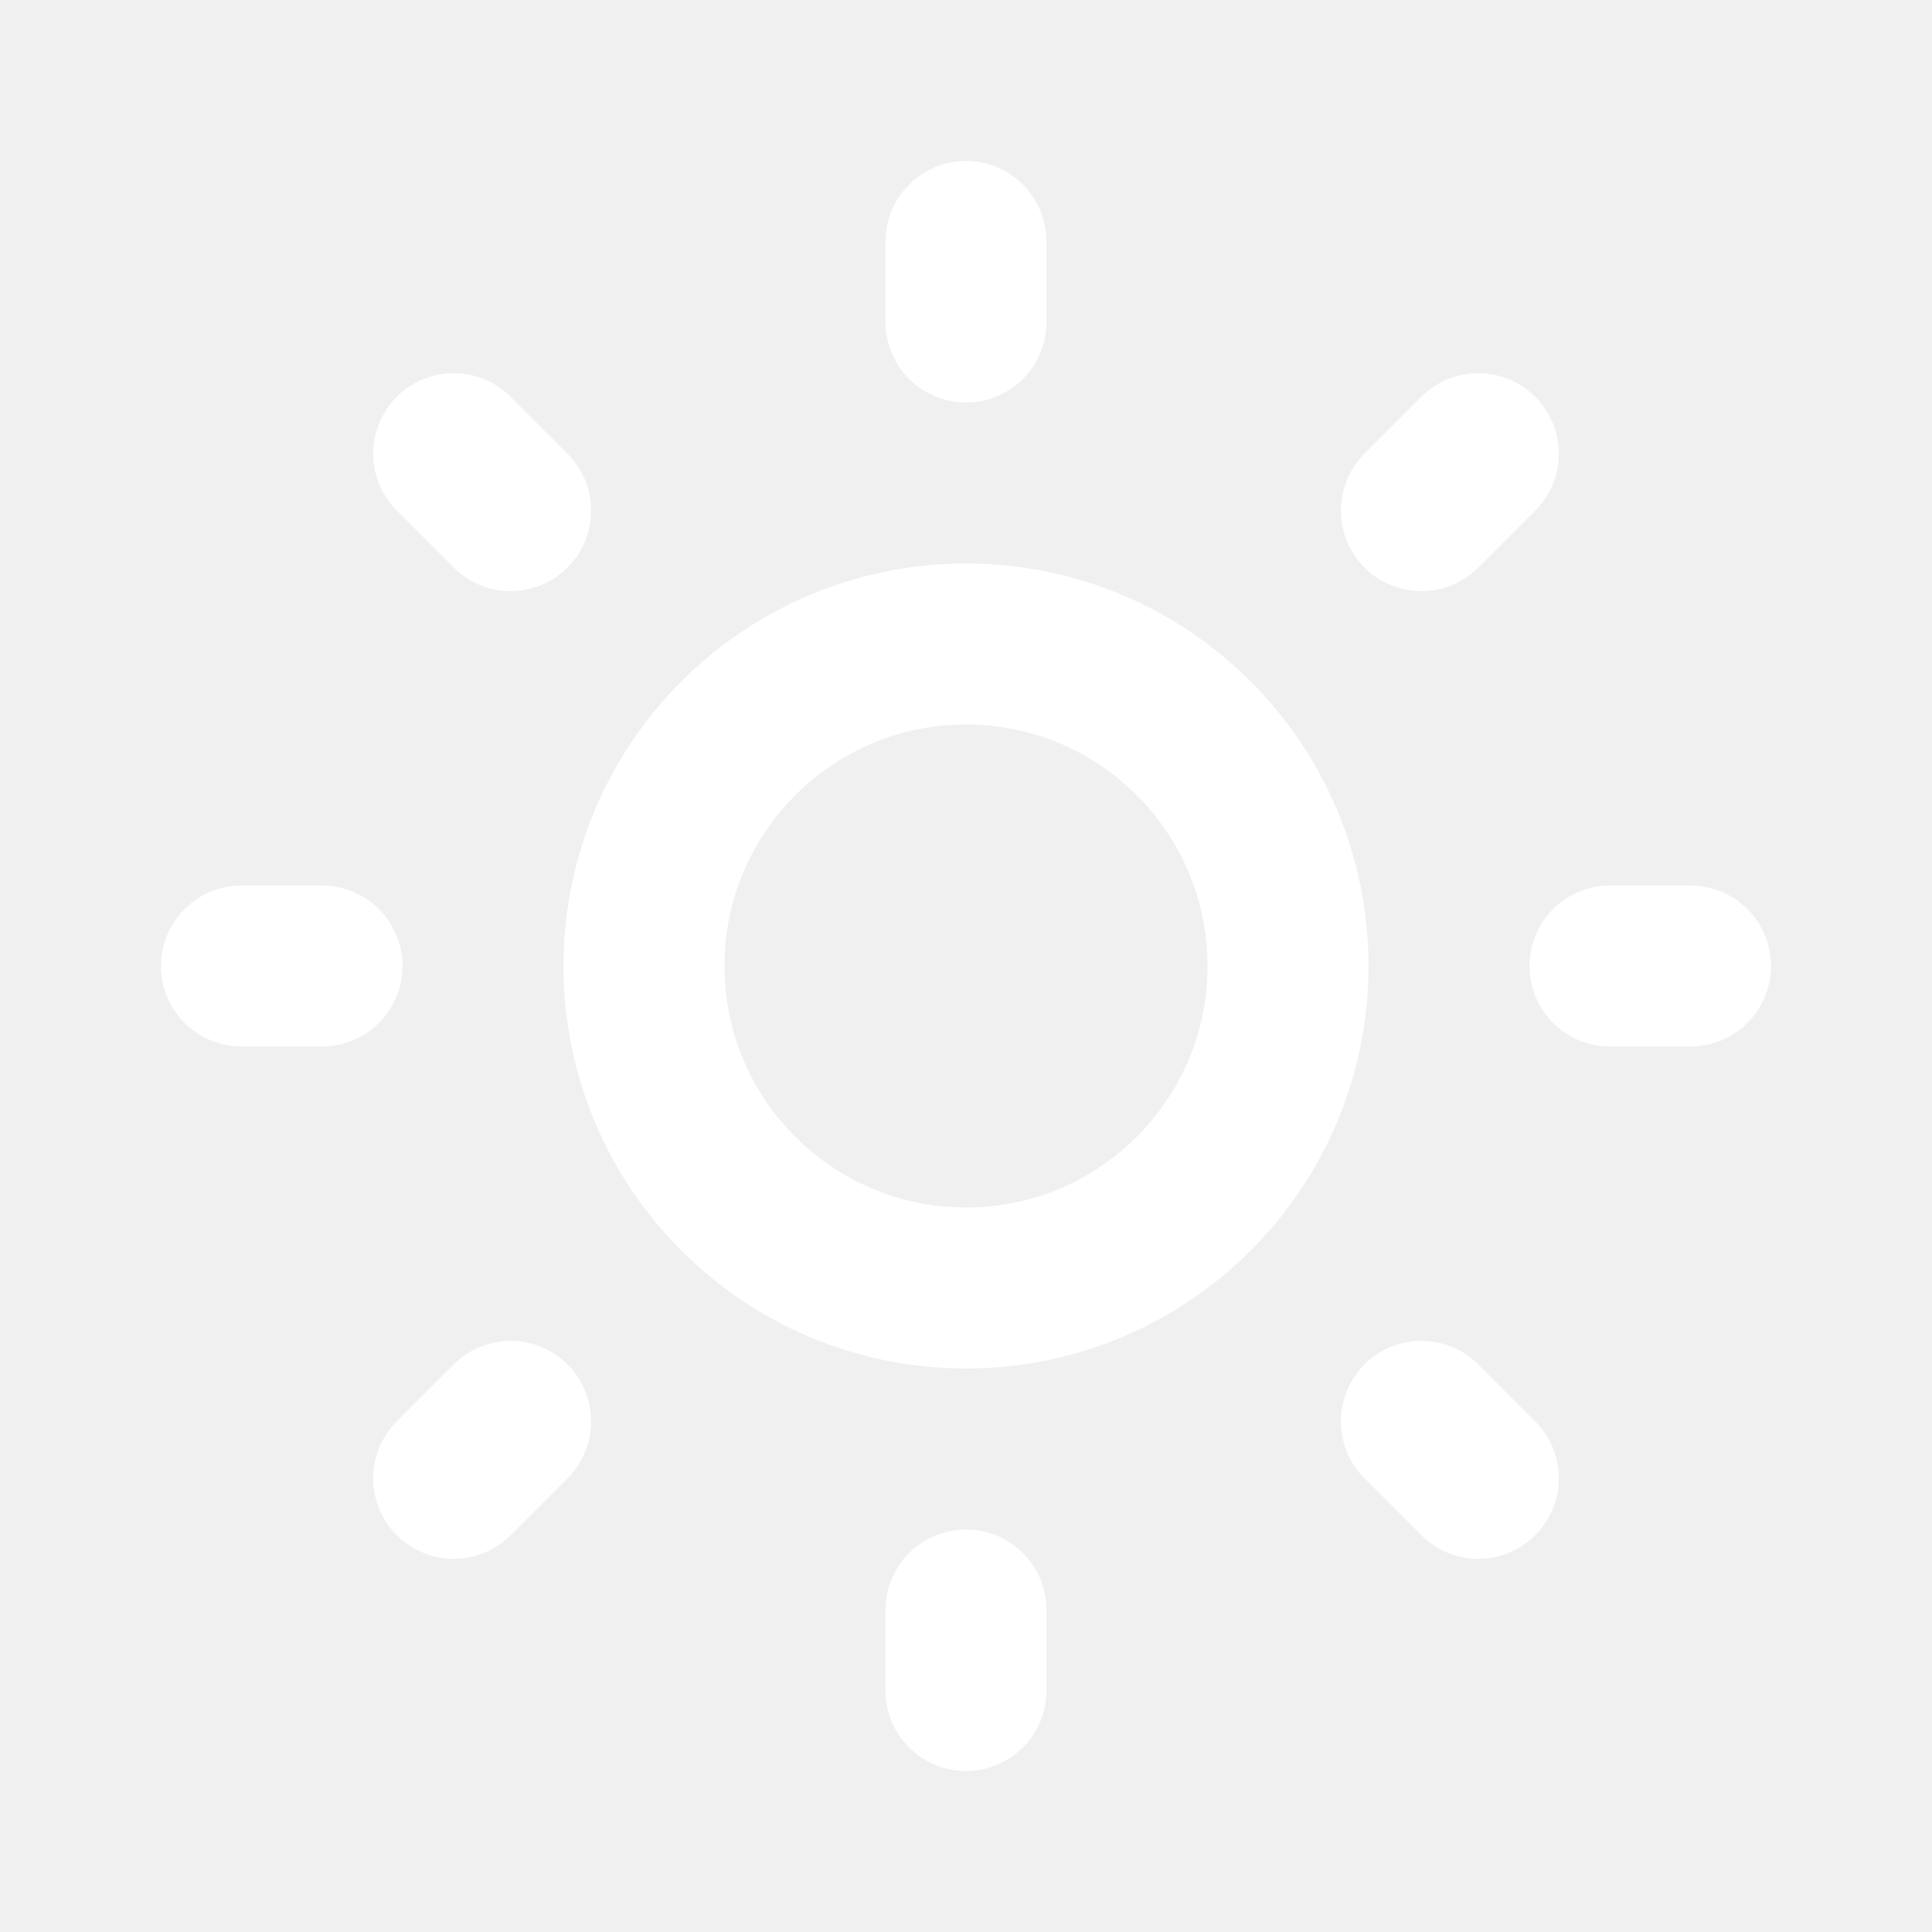
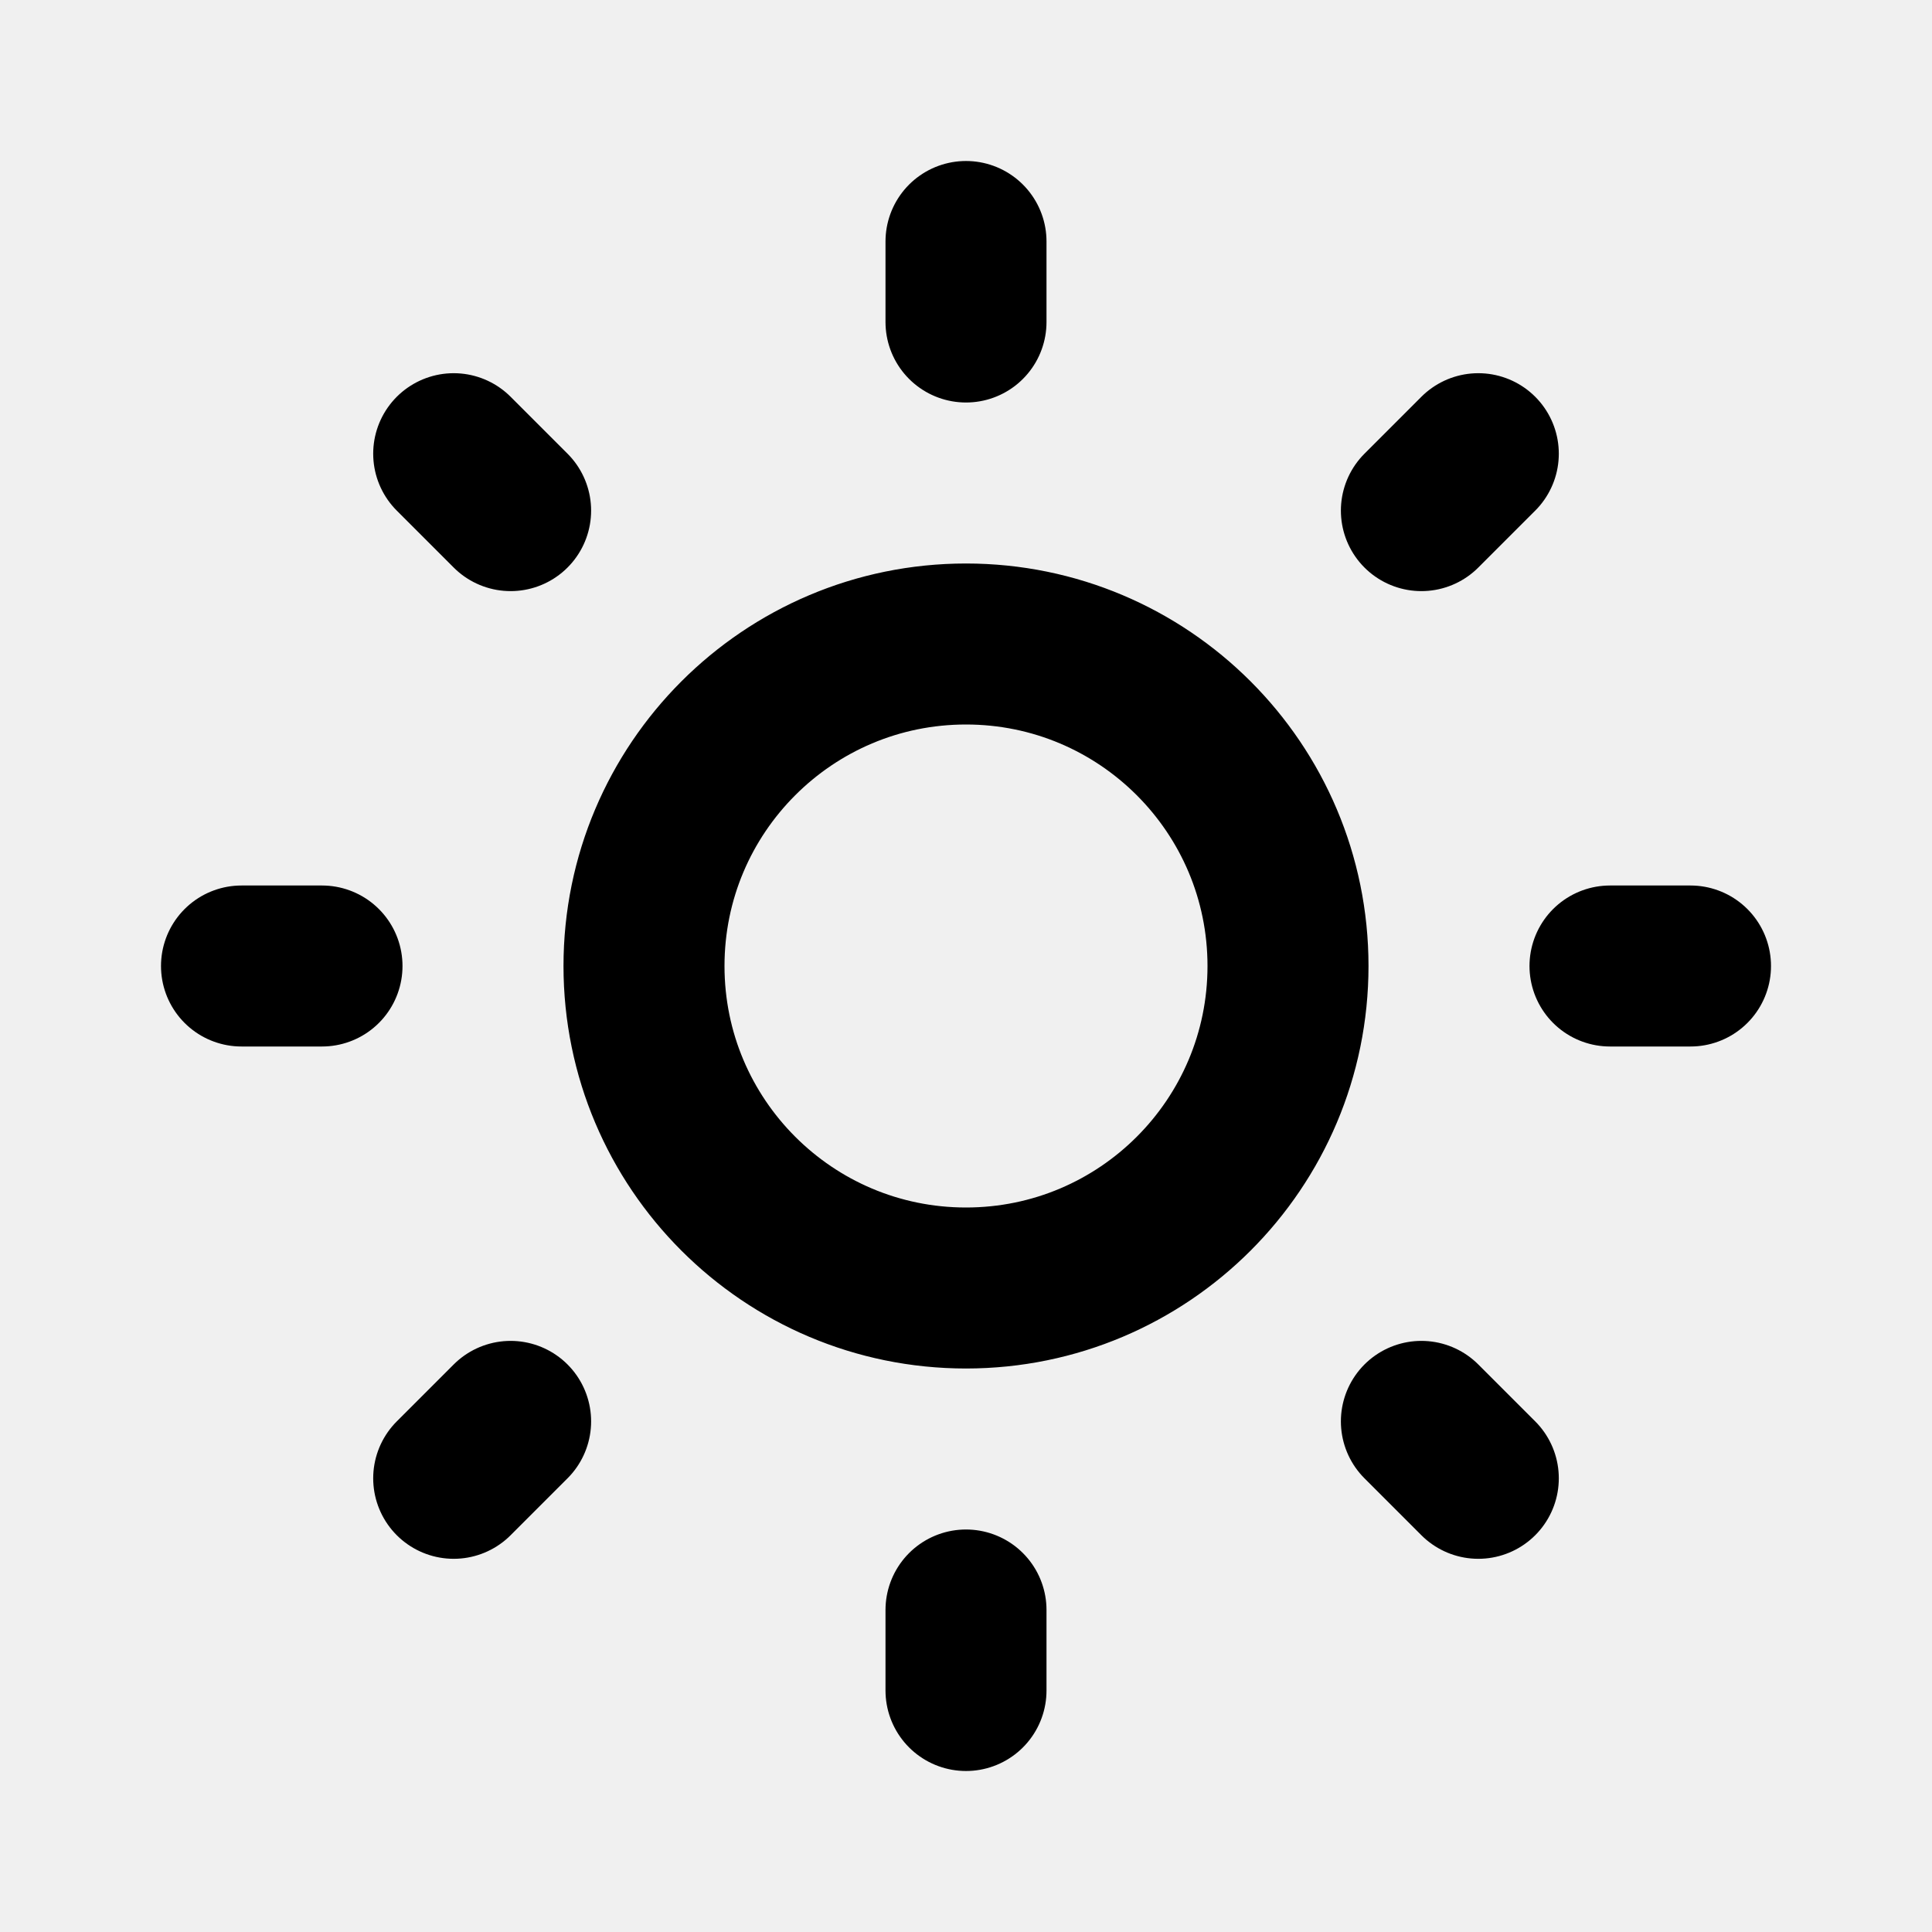
- <svg xmlns="http://www.w3.org/2000/svg" viewBox="0 0 24 24" fill="none" stroke="white" stroke-width="2" stroke-linecap="round" stroke-linejoin="round">
+ <svg xmlns="http://www.w3.org/2000/svg" viewBox="0 0 24 24" fill="none" stroke="currentColor" stroke-width="2" stroke-linecap="round" stroke-linejoin="round">
  <path d="M12 3v1m0 16v1m9-9h-1M4 12H3m15.364 6.364l-.707-.707M6.343 6.343l-.707-.707m12.728 0l-.707.707M6.343 17.657l-.707.707M16 12a4 4 0 11-8 0 4 4 0 018 0z" />
</svg>
